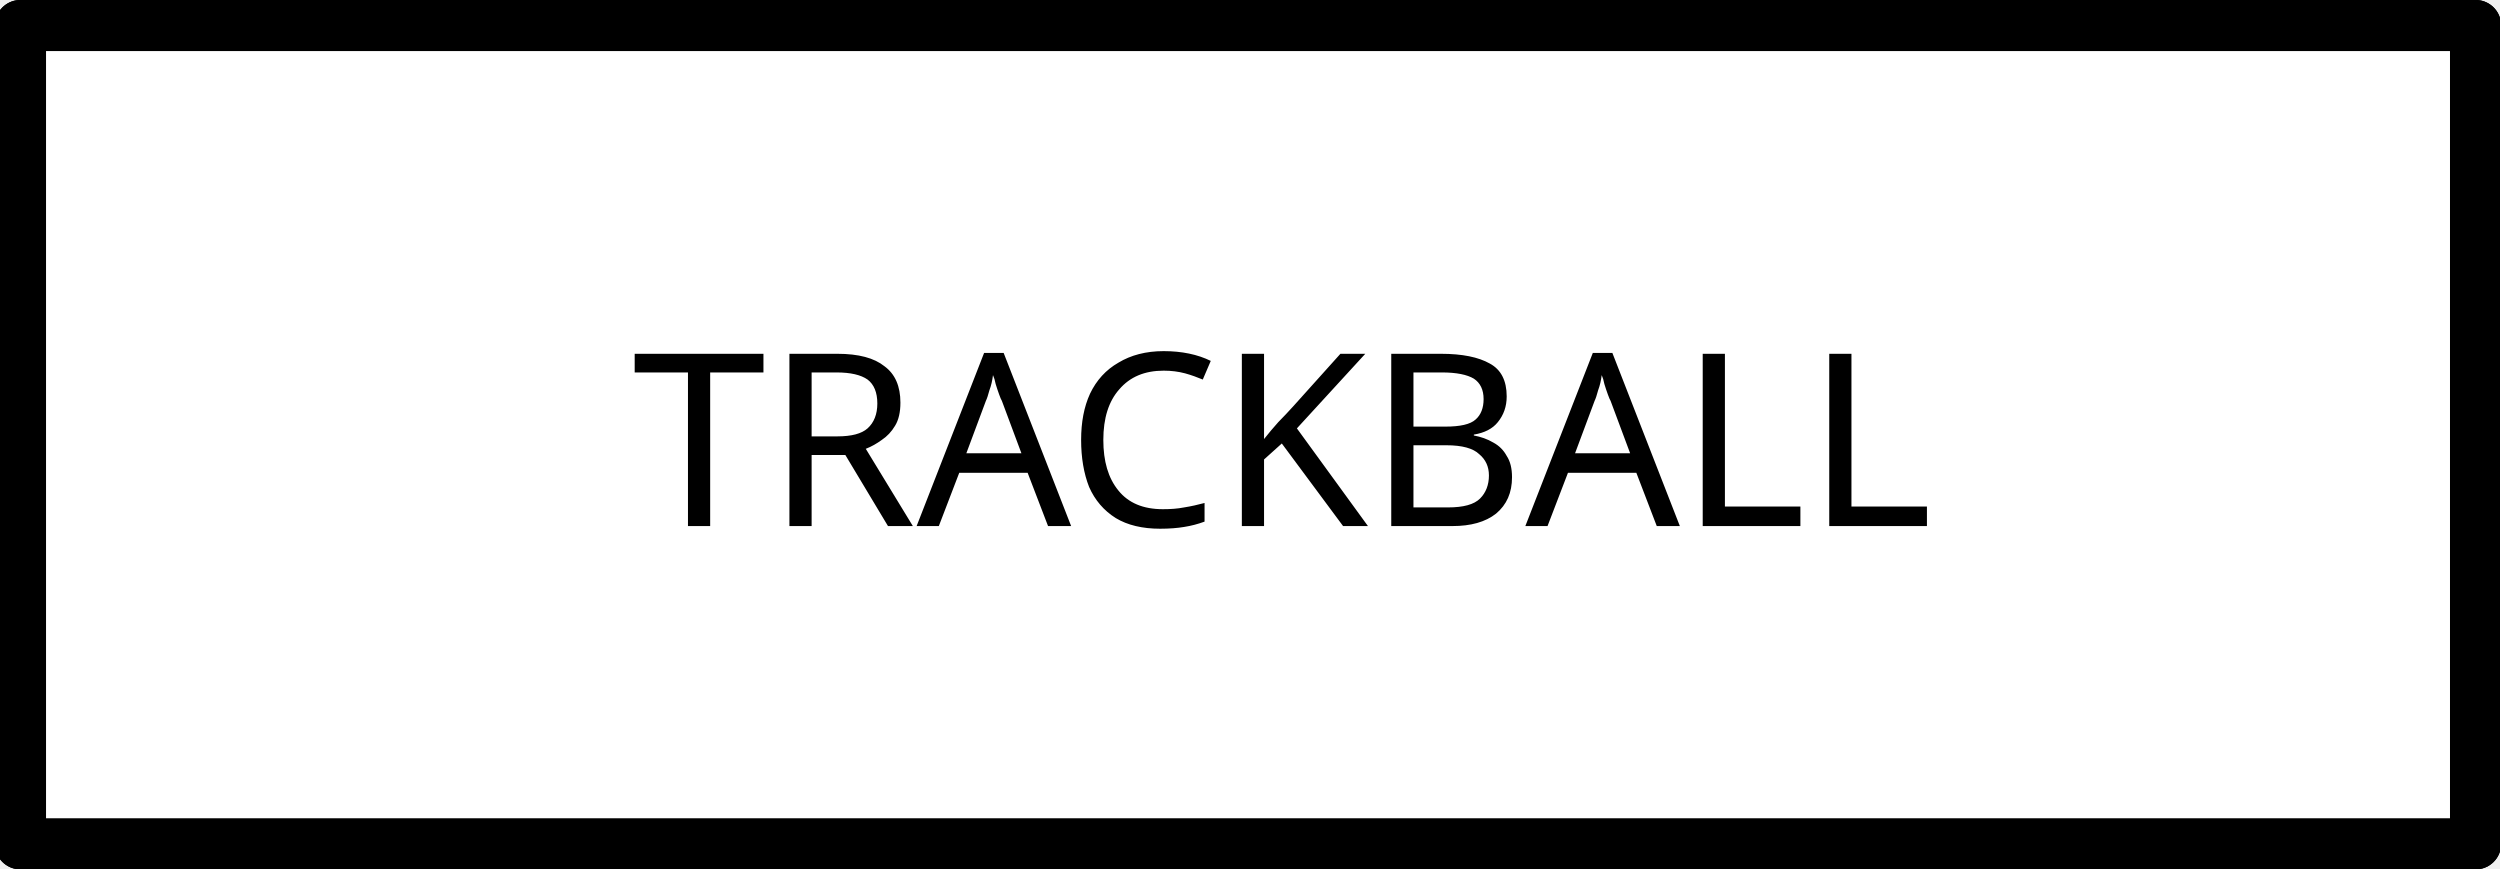
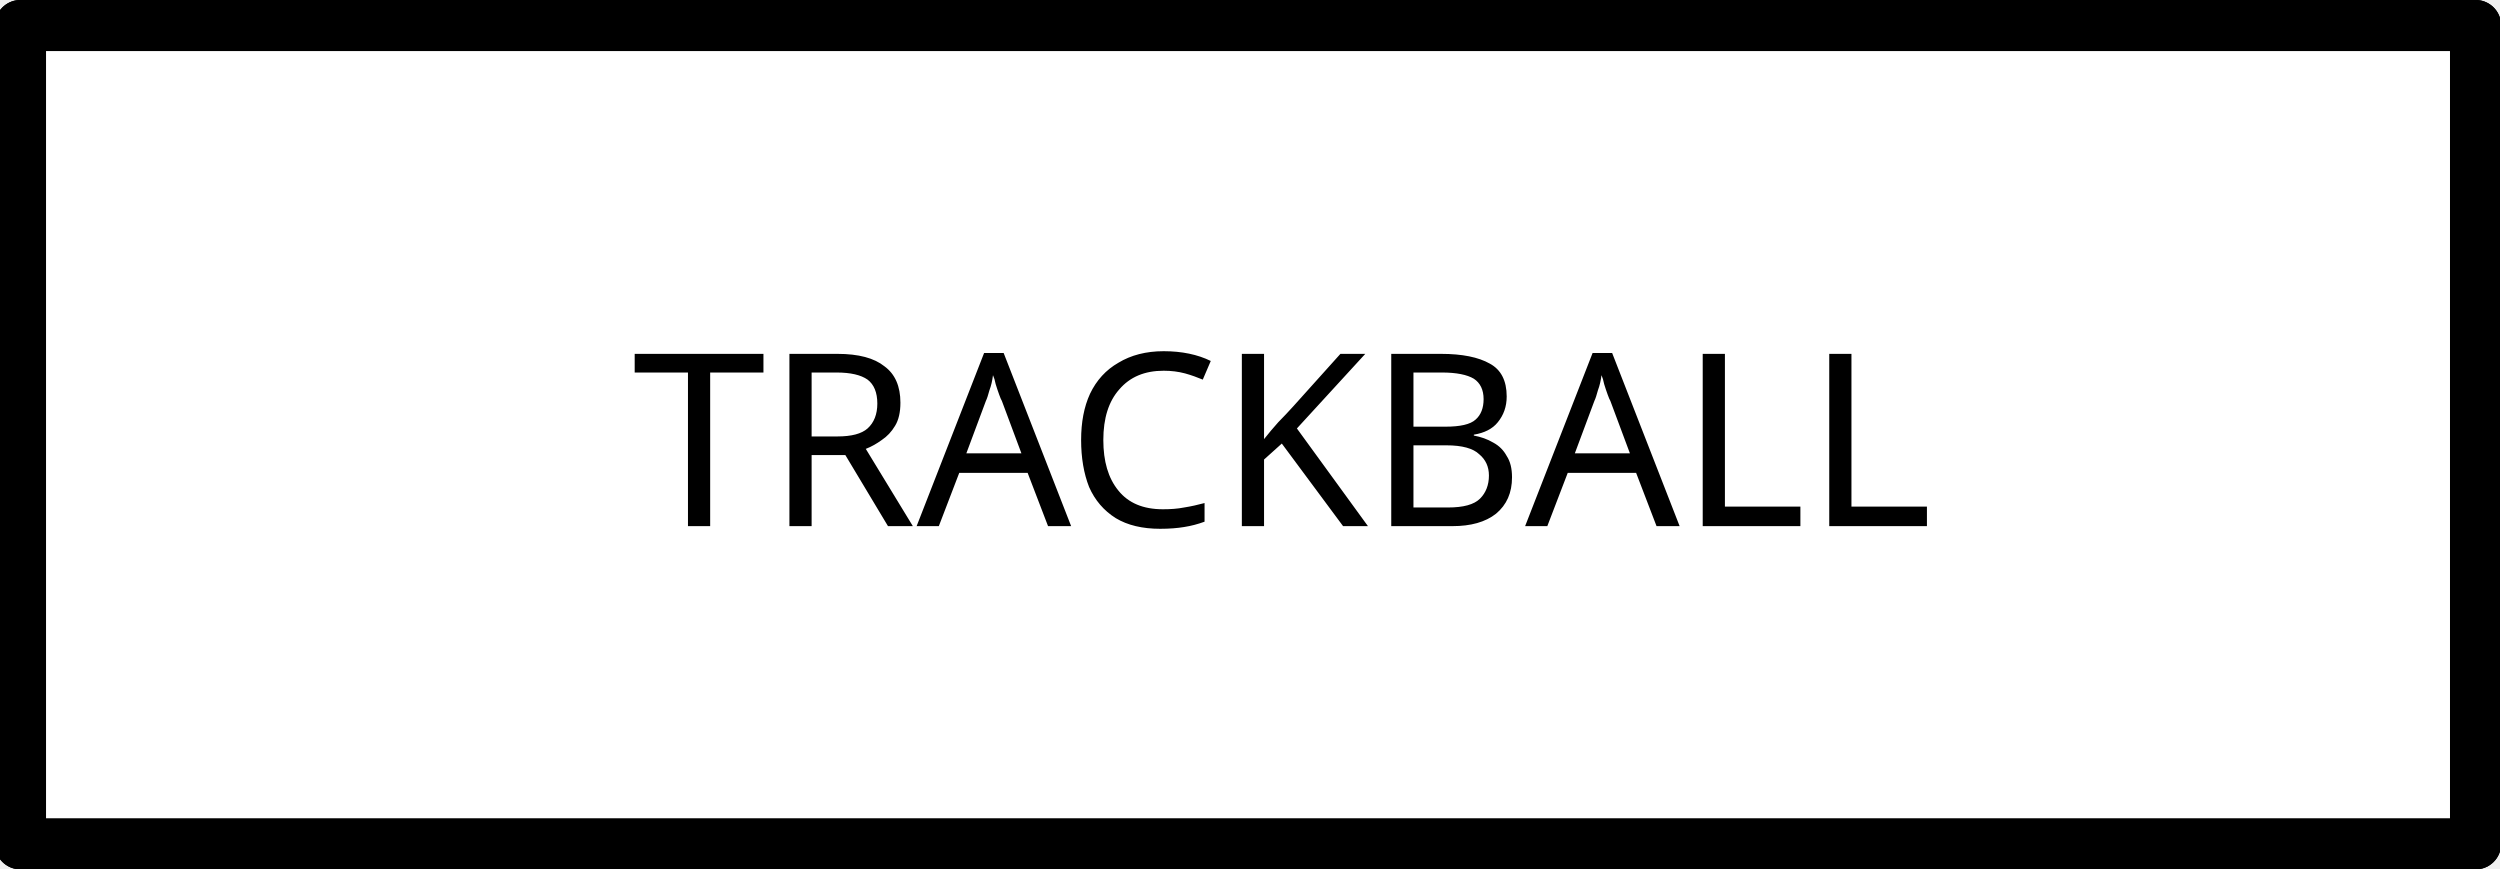
<svg xmlns="http://www.w3.org/2000/svg" version="1.1" id="Layer_1" x="0px" y="0px" width="43.99px" height="15.287px" viewBox="0 0 43.99 15.287" enable-background="new 0 0 43.99 15.287" xml:space="preserve">
  <g id="schematic">
    <rect x="0.36" y="0.449" fill="#FFFFFF" width="43.2" height="14.399" />
-     <text id="label" transform="matrix(1 0 0 1 11.1211 9.2566)" font-family="'DroidSans'" font-size="4.25">TRACKBALL</text>
+     <text id="label" x="11.121" y="9.257" font-family="'DroidSans'" font-size="4.25">TRACKBALL</text>
    <line fill="none" stroke="#000000" stroke-width="0.9" stroke-linecap="round" x1="0.36" y1="0.449" x2="43.56" y2="0.449" />
    <line fill="none" stroke="#000000" stroke-width="0.9" stroke-linecap="round" x1="43.56" y1="0.449" x2="43.56" y2="14.848" />
    <line fill="none" stroke="#000000" stroke-width="0.9" stroke-linecap="round" x1="43.56" y1="14.848" x2="0.36" y2="14.848" />
    <line fill="none" stroke="#000000" stroke-width="0.9" stroke-linecap="round" x1="0.36" y1="14.848" x2="0.36" y2="0.449" />
  </g>
</svg>
